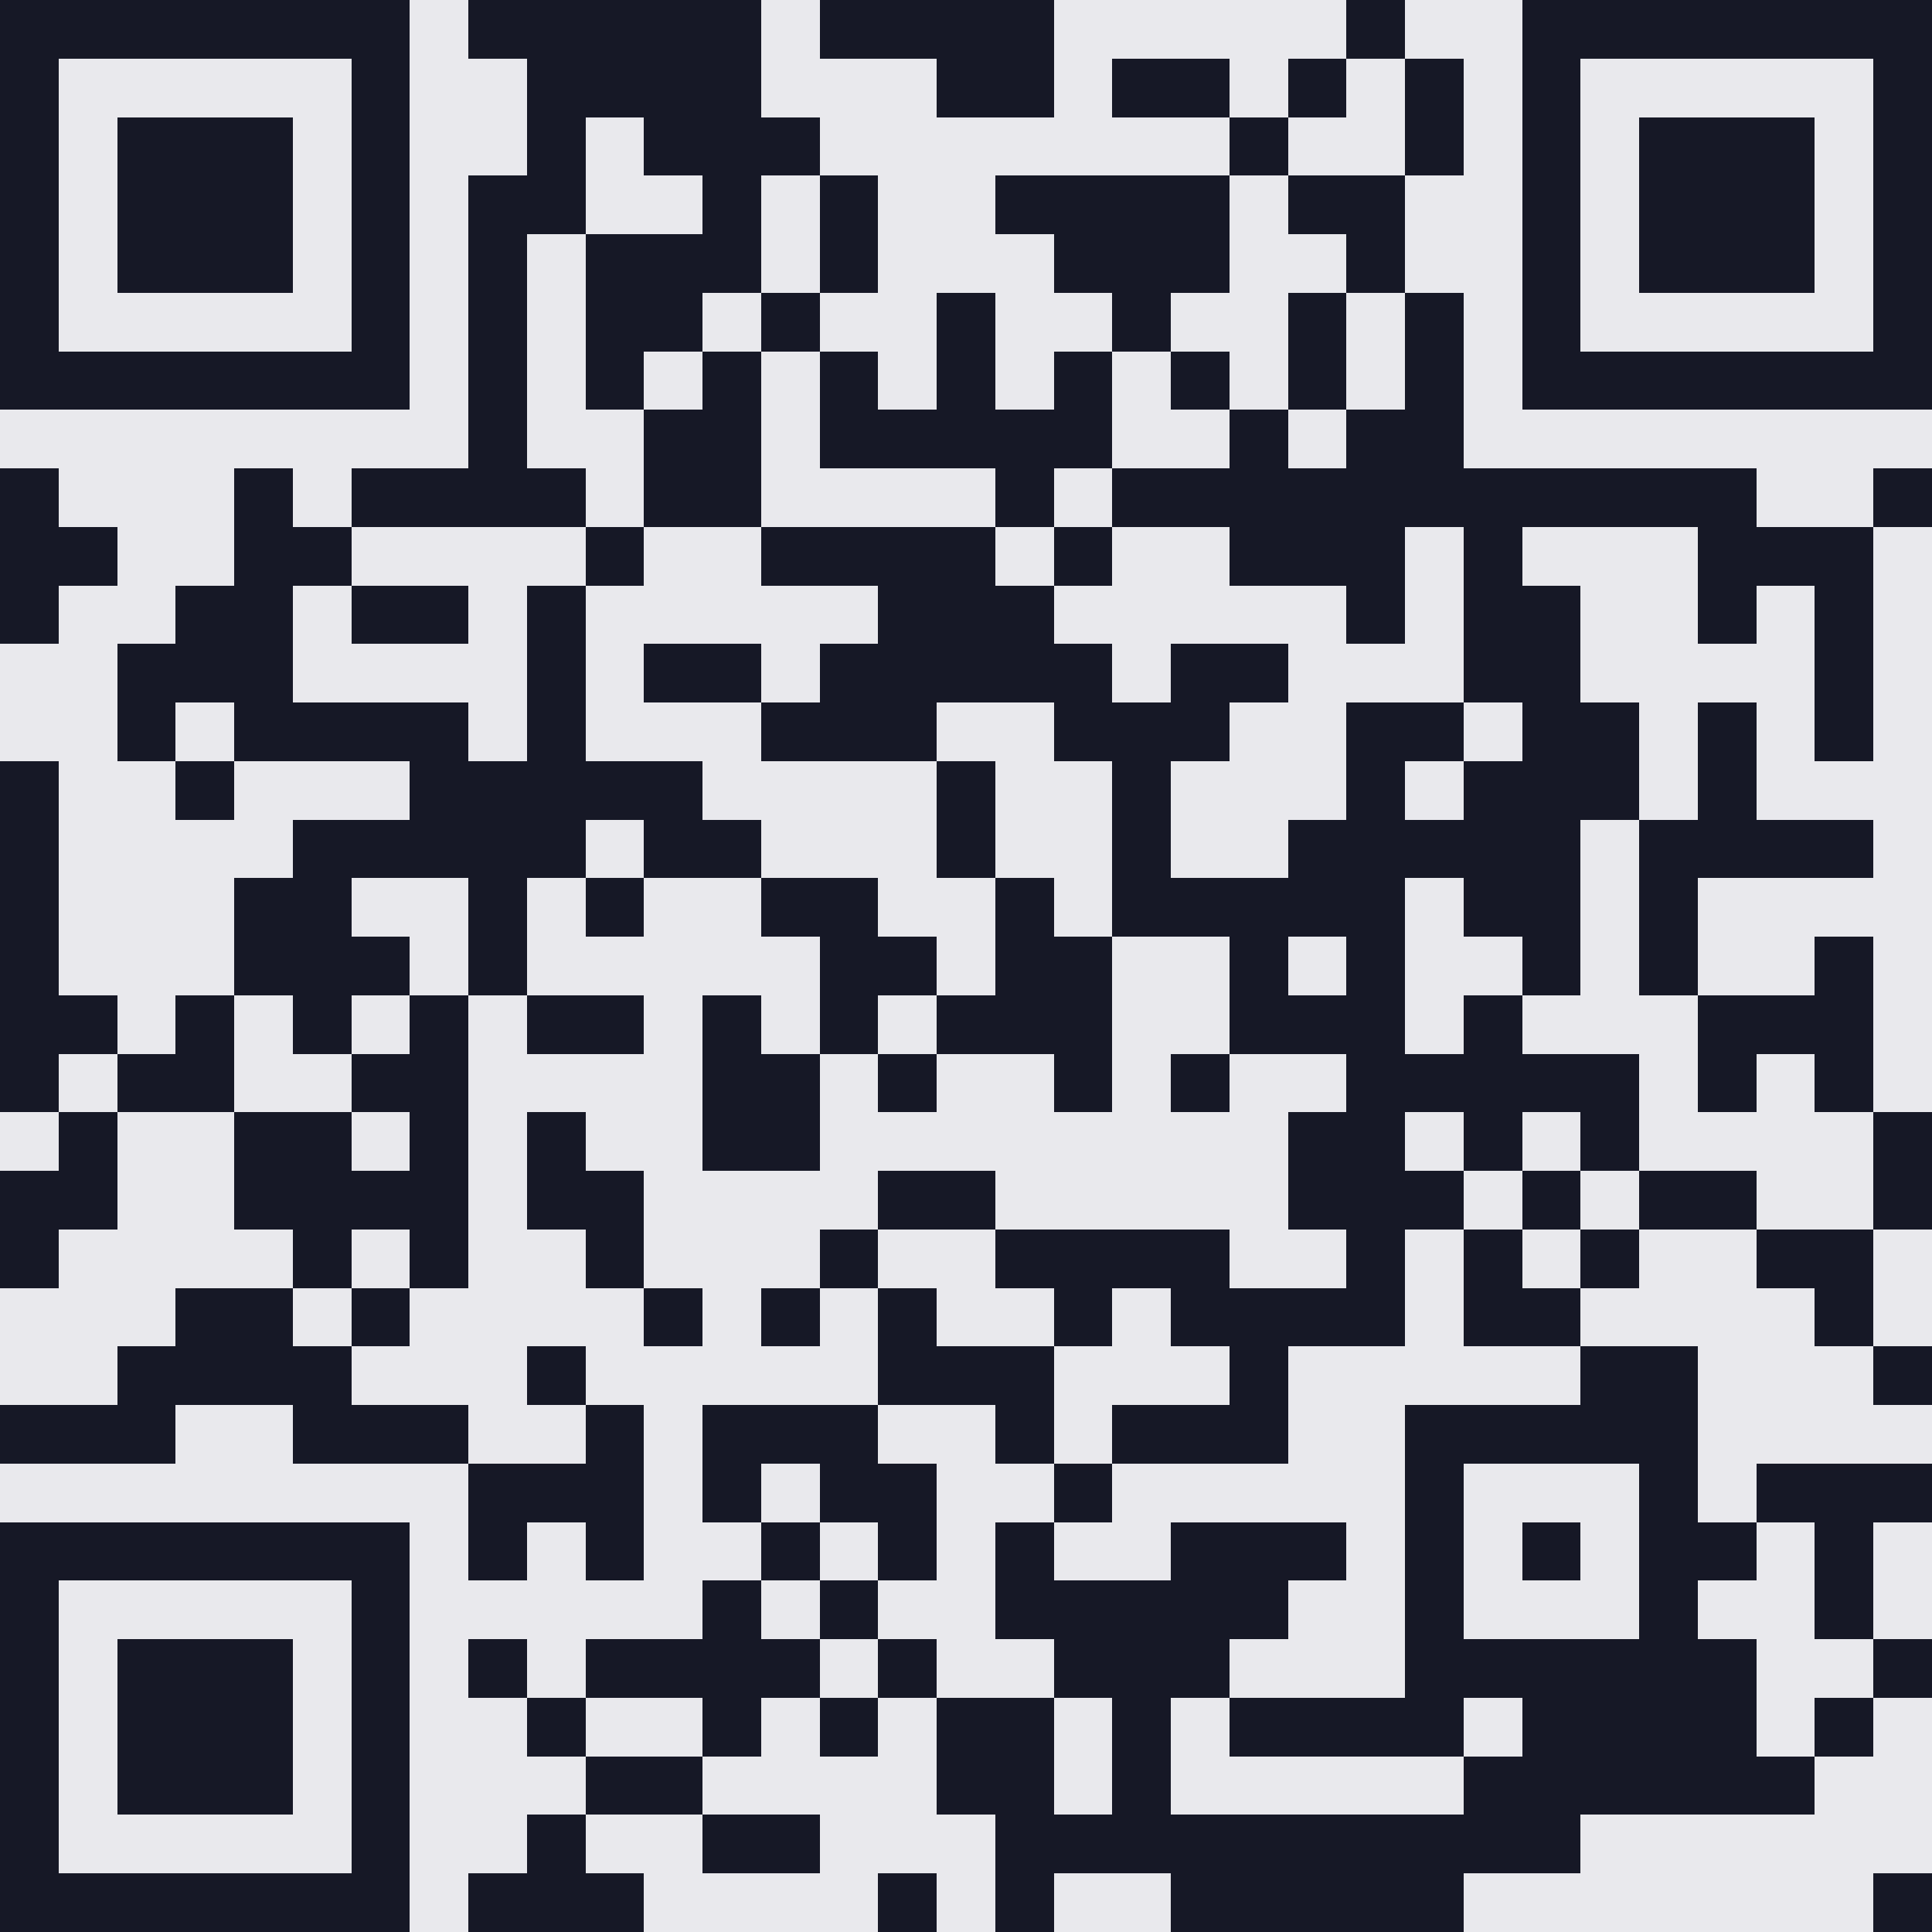
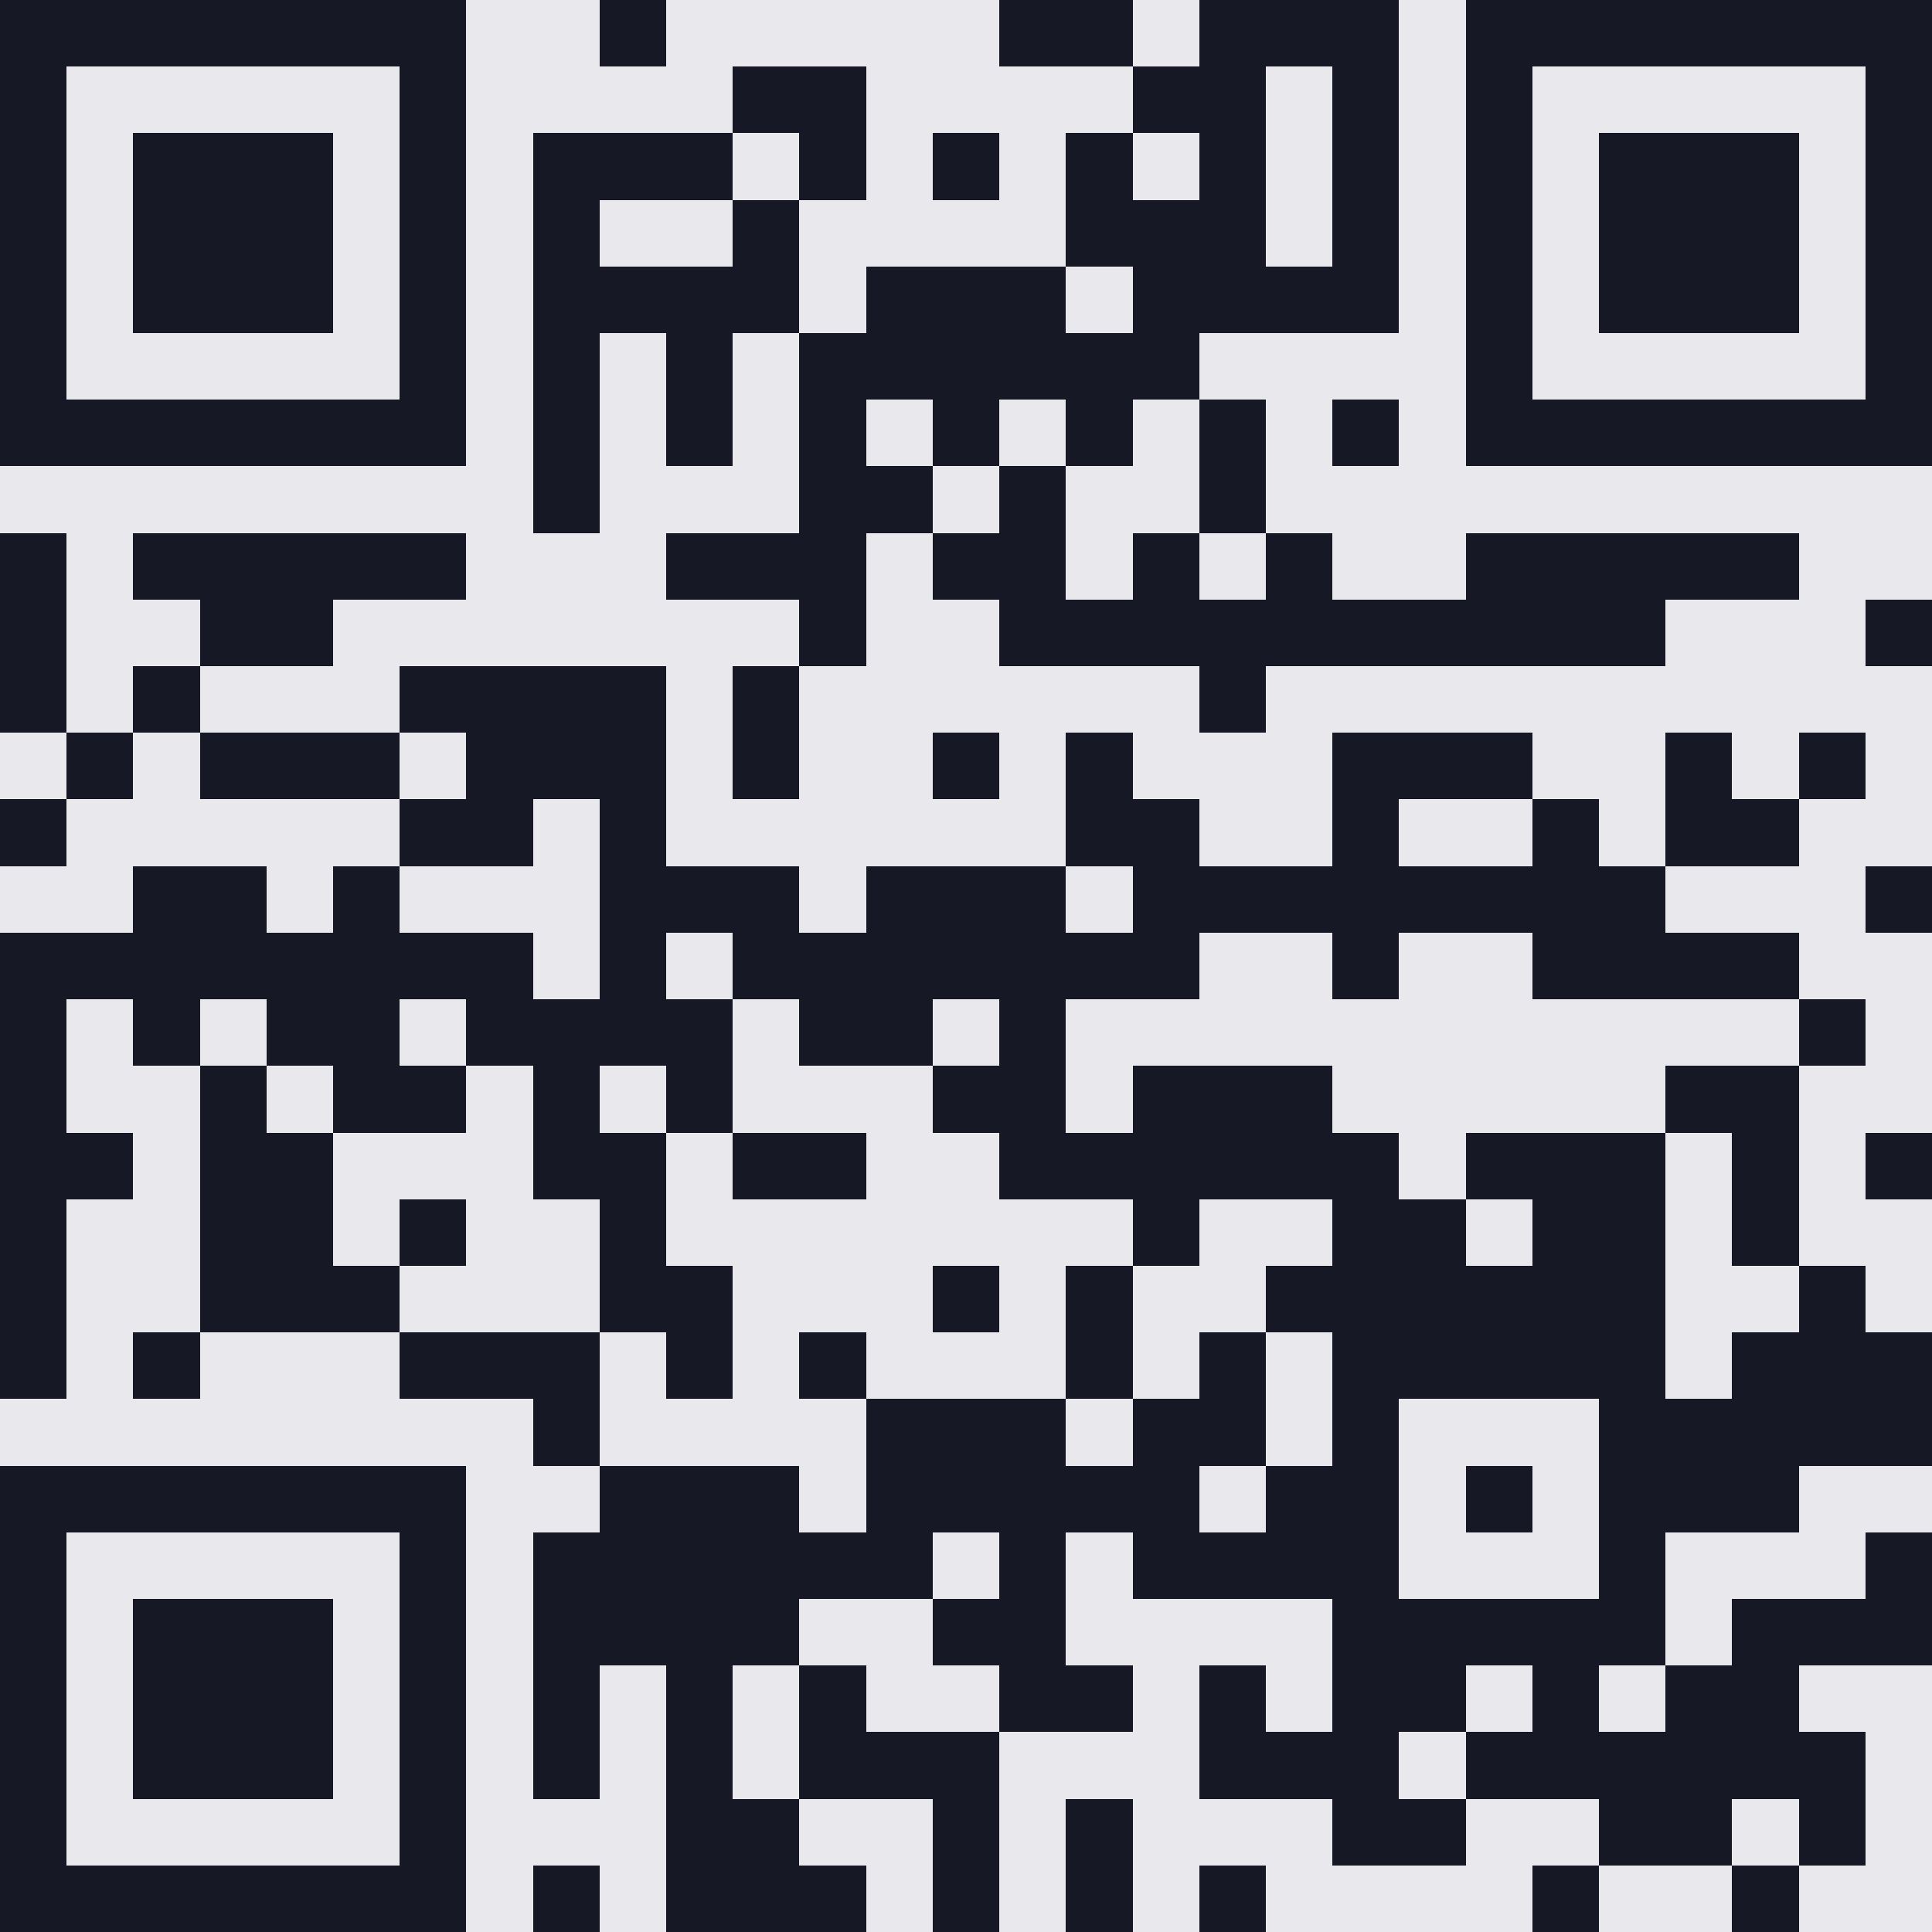
- <svg xmlns="http://www.w3.org/2000/svg" viewBox="0 0 33 33" shape-rendering="crispEdges">
-   <path fill="#e9e9ed" d="M0 0h33v33H0z" />
-   <path stroke="#161826" d="M0 0.5h7m1 0h5m1 0h4m5 0h1m2 0h7M0 1.5h1m5 0h1m2 0h4m3 0h2m1 0h2m1 0h1m1 0h1m1 0h1m5 0h1M0 2.5h1m1 0h3m1 0h1m2 0h1m1 0h3m7 0h1m2 0h1m1 0h1m1 0h3m1 0h1M0 3.5h1m1 0h3m1 0h1m1 0h2m2 0h1m1 0h1m2 0h4m1 0h2m2 0h1m1 0h3m1 0h1M0 4.5h1m1 0h3m1 0h1m1 0h1m1 0h3m1 0h1m3 0h3m2 0h1m2 0h1m1 0h3m1 0h1M0 5.5h1m5 0h1m1 0h1m1 0h2m1 0h1m2 0h1m2 0h1m2 0h1m1 0h1m1 0h1m5 0h1M0 6.5h7m1 0h1m1 0h1m1 0h1m1 0h1m1 0h1m1 0h1m1 0h1m1 0h1m1 0h1m1 0h7M8 7.5h1m2 0h2m1 0h5m2 0h1m1 0h2M0 8.5h1m3 0h1m1 0h4m1 0h2m4 0h1m1 0h11m2 0h1M0 9.5h2m2 0h2m4 0h1m2 0h4m1 0h1m2 0h3m1 0h1m3 0h3M0 10.5h1m2 0h2m1 0h2m1 0h1m5 0h3m5 0h1m1 0h2m2 0h1m1 0h1M2 11.5h3m4 0h1m1 0h2m1 0h5m1 0h2m3 0h2m4 0h1M2 12.5h1m1 0h4m1 0h1m3 0h3m2 0h3m2 0h2m1 0h2m1 0h1m1 0h1M0 13.5h1m2 0h1m3 0h5m4 0h1m2 0h1m3 0h1m1 0h3m1 0h1M0 14.5h1m4 0h5m1 0h2m3 0h1m2 0h1m2 0h5m1 0h4M0 15.5h1m3 0h2m2 0h1m1 0h1m2 0h2m2 0h1m1 0h5m1 0h2m1 0h1M0 16.5h1m3 0h3m1 0h1m5 0h2m1 0h2m2 0h1m1 0h1m2 0h1m1 0h1m2 0h1M0 17.5h2m1 0h1m1 0h1m1 0h1m1 0h2m1 0h1m1 0h1m1 0h3m2 0h3m1 0h1m3 0h3M0 18.5h1m1 0h2m2 0h2m4 0h2m1 0h1m2 0h1m1 0h1m2 0h5m1 0h1m1 0h1M1 19.5h1m2 0h2m1 0h1m1 0h1m2 0h2m8 0h2m1 0h1m1 0h1m4 0h1M0 20.5h2m2 0h4m1 0h2m4 0h2m5 0h3m1 0h1m1 0h2m2 0h1M0 21.5h1m4 0h1m1 0h1m2 0h1m3 0h1m2 0h4m2 0h1m1 0h1m1 0h1m2 0h2M3 22.5h2m1 0h1m4 0h1m1 0h1m1 0h1m2 0h1m1 0h4m1 0h2m4 0h1M2 23.5h4m3 0h1m5 0h3m3 0h1m5 0h2m3 0h1M0 24.5h3m2 0h3m2 0h1m1 0h3m2 0h1m1 0h3m2 0h5M8 25.5h3m1 0h1m1 0h2m2 0h1m5 0h1m3 0h1m1 0h3M0 26.5h7m1 0h1m1 0h1m2 0h1m1 0h1m1 0h1m2 0h3m1 0h1m1 0h1m1 0h2m1 0h1M0 27.5h1m5 0h1m5 0h1m1 0h1m2 0h5m2 0h1m3 0h1m2 0h1M0 28.5h1m1 0h3m1 0h1m1 0h1m1 0h4m1 0h1m2 0h3m3 0h6m2 0h1M0 29.5h1m1 0h3m1 0h1m2 0h1m2 0h1m1 0h1m1 0h2m1 0h1m1 0h4m1 0h4m1 0h1M0 30.5h1m1 0h3m1 0h1m3 0h2m4 0h2m1 0h1m5 0h6M0 31.5h1m5 0h1m2 0h1m2 0h2m3 0h10M0 32.5h7m1 0h3m4 0h1m1 0h1m2 0h5m7 0h1" />
+ <svg xmlns="http://www.w3.org/2000/svg" viewBox="0 0 29 29" shape-rendering="crispEdges">
+   <path fill="#e9e9ed" d="M0 0h29v29H0z" />
+   <path stroke="#161826" d="M0 0.5h7m2 0h1m5 0h2m1 0h3m1 0h7M0 1.5h1m5 0h1m4 0h2m4 0h2m1 0h1m1 0h1m5 0h1M0 2.5h1m1 0h3m1 0h1m1 0h3m1 0h1m1 0h1m1 0h1m1 0h1m1 0h1m1 0h1m1 0h3m1 0h1M0 3.5h1m1 0h3m1 0h1m1 0h1m2 0h1m4 0h3m1 0h1m1 0h1m1 0h3m1 0h1M0 4.5h1m1 0h3m1 0h1m1 0h4m1 0h3m1 0h4m1 0h1m1 0h3m1 0h1M0 5.5h1m5 0h1m1 0h1m1 0h1m1 0h6m4 0h1m5 0h1M0 6.5h7m1 0h1m1 0h1m1 0h1m1 0h1m1 0h1m1 0h1m1 0h1m1 0h7M8 7.5h1m3 0h2m1 0h1m2 0h1M0 8.5h1m1 0h5m3 0h3m1 0h2m1 0h1m1 0h1m2 0h5M0 9.5h1m2 0h2m7 0h1m2 0h10m3 0h1M0 10.5h1m1 0h1m3 0h4m1 0h1m6 0h1M1 11.5h1m1 0h3m1 0h3m1 0h1m2 0h1m1 0h1m3 0h3m2 0h1m1 0h1M0 12.5h1m5 0h2m1 0h1m6 0h2m2 0h1m2 0h1m1 0h2M2 13.5h2m1 0h1m3 0h3m1 0h3m1 0h8m3 0h1M0 14.5h8m1 0h1m1 0h7m2 0h1m2 0h4M0 15.5h1m1 0h1m1 0h2m1 0h4m1 0h2m1 0h1m11 0h1M0 16.5h1m2 0h1m1 0h2m1 0h1m1 0h1m3 0h2m1 0h3m5 0h2M0 17.5h2m1 0h2m3 0h2m1 0h2m2 0h6m1 0h3m1 0h1m1 0h1M0 18.5h1m2 0h2m1 0h1m2 0h1m7 0h1m2 0h2m1 0h2m1 0h1M0 19.5h1m2 0h3m3 0h2m3 0h1m1 0h1m2 0h6m2 0h1M0 20.5h1m1 0h1m3 0h3m1 0h1m1 0h1m3 0h1m1 0h1m1 0h5m1 0h3M8 21.5h1m4 0h3m1 0h2m1 0h1m3 0h5M0 22.5h7m2 0h3m1 0h5m1 0h2m1 0h1m1 0h3M0 23.5h1m5 0h1m1 0h6m1 0h1m1 0h4m3 0h1m3 0h1M0 24.5h1m1 0h3m1 0h1m1 0h4m2 0h2m4 0h5m1 0h3M0 25.5h1m1 0h3m1 0h1m1 0h1m1 0h1m1 0h1m2 0h2m1 0h1m1 0h2m1 0h1m1 0h2M0 26.5h1m1 0h3m1 0h1m1 0h1m1 0h1m1 0h3m3 0h3m1 0h6M0 27.5h1m5 0h1m3 0h2m2 0h1m1 0h1m3 0h2m2 0h2m1 0h1M0 28.5h7m1 0h1m1 0h3m1 0h1m1 0h1m1 0h1m4 0h1m2 0h1" />
</svg>
